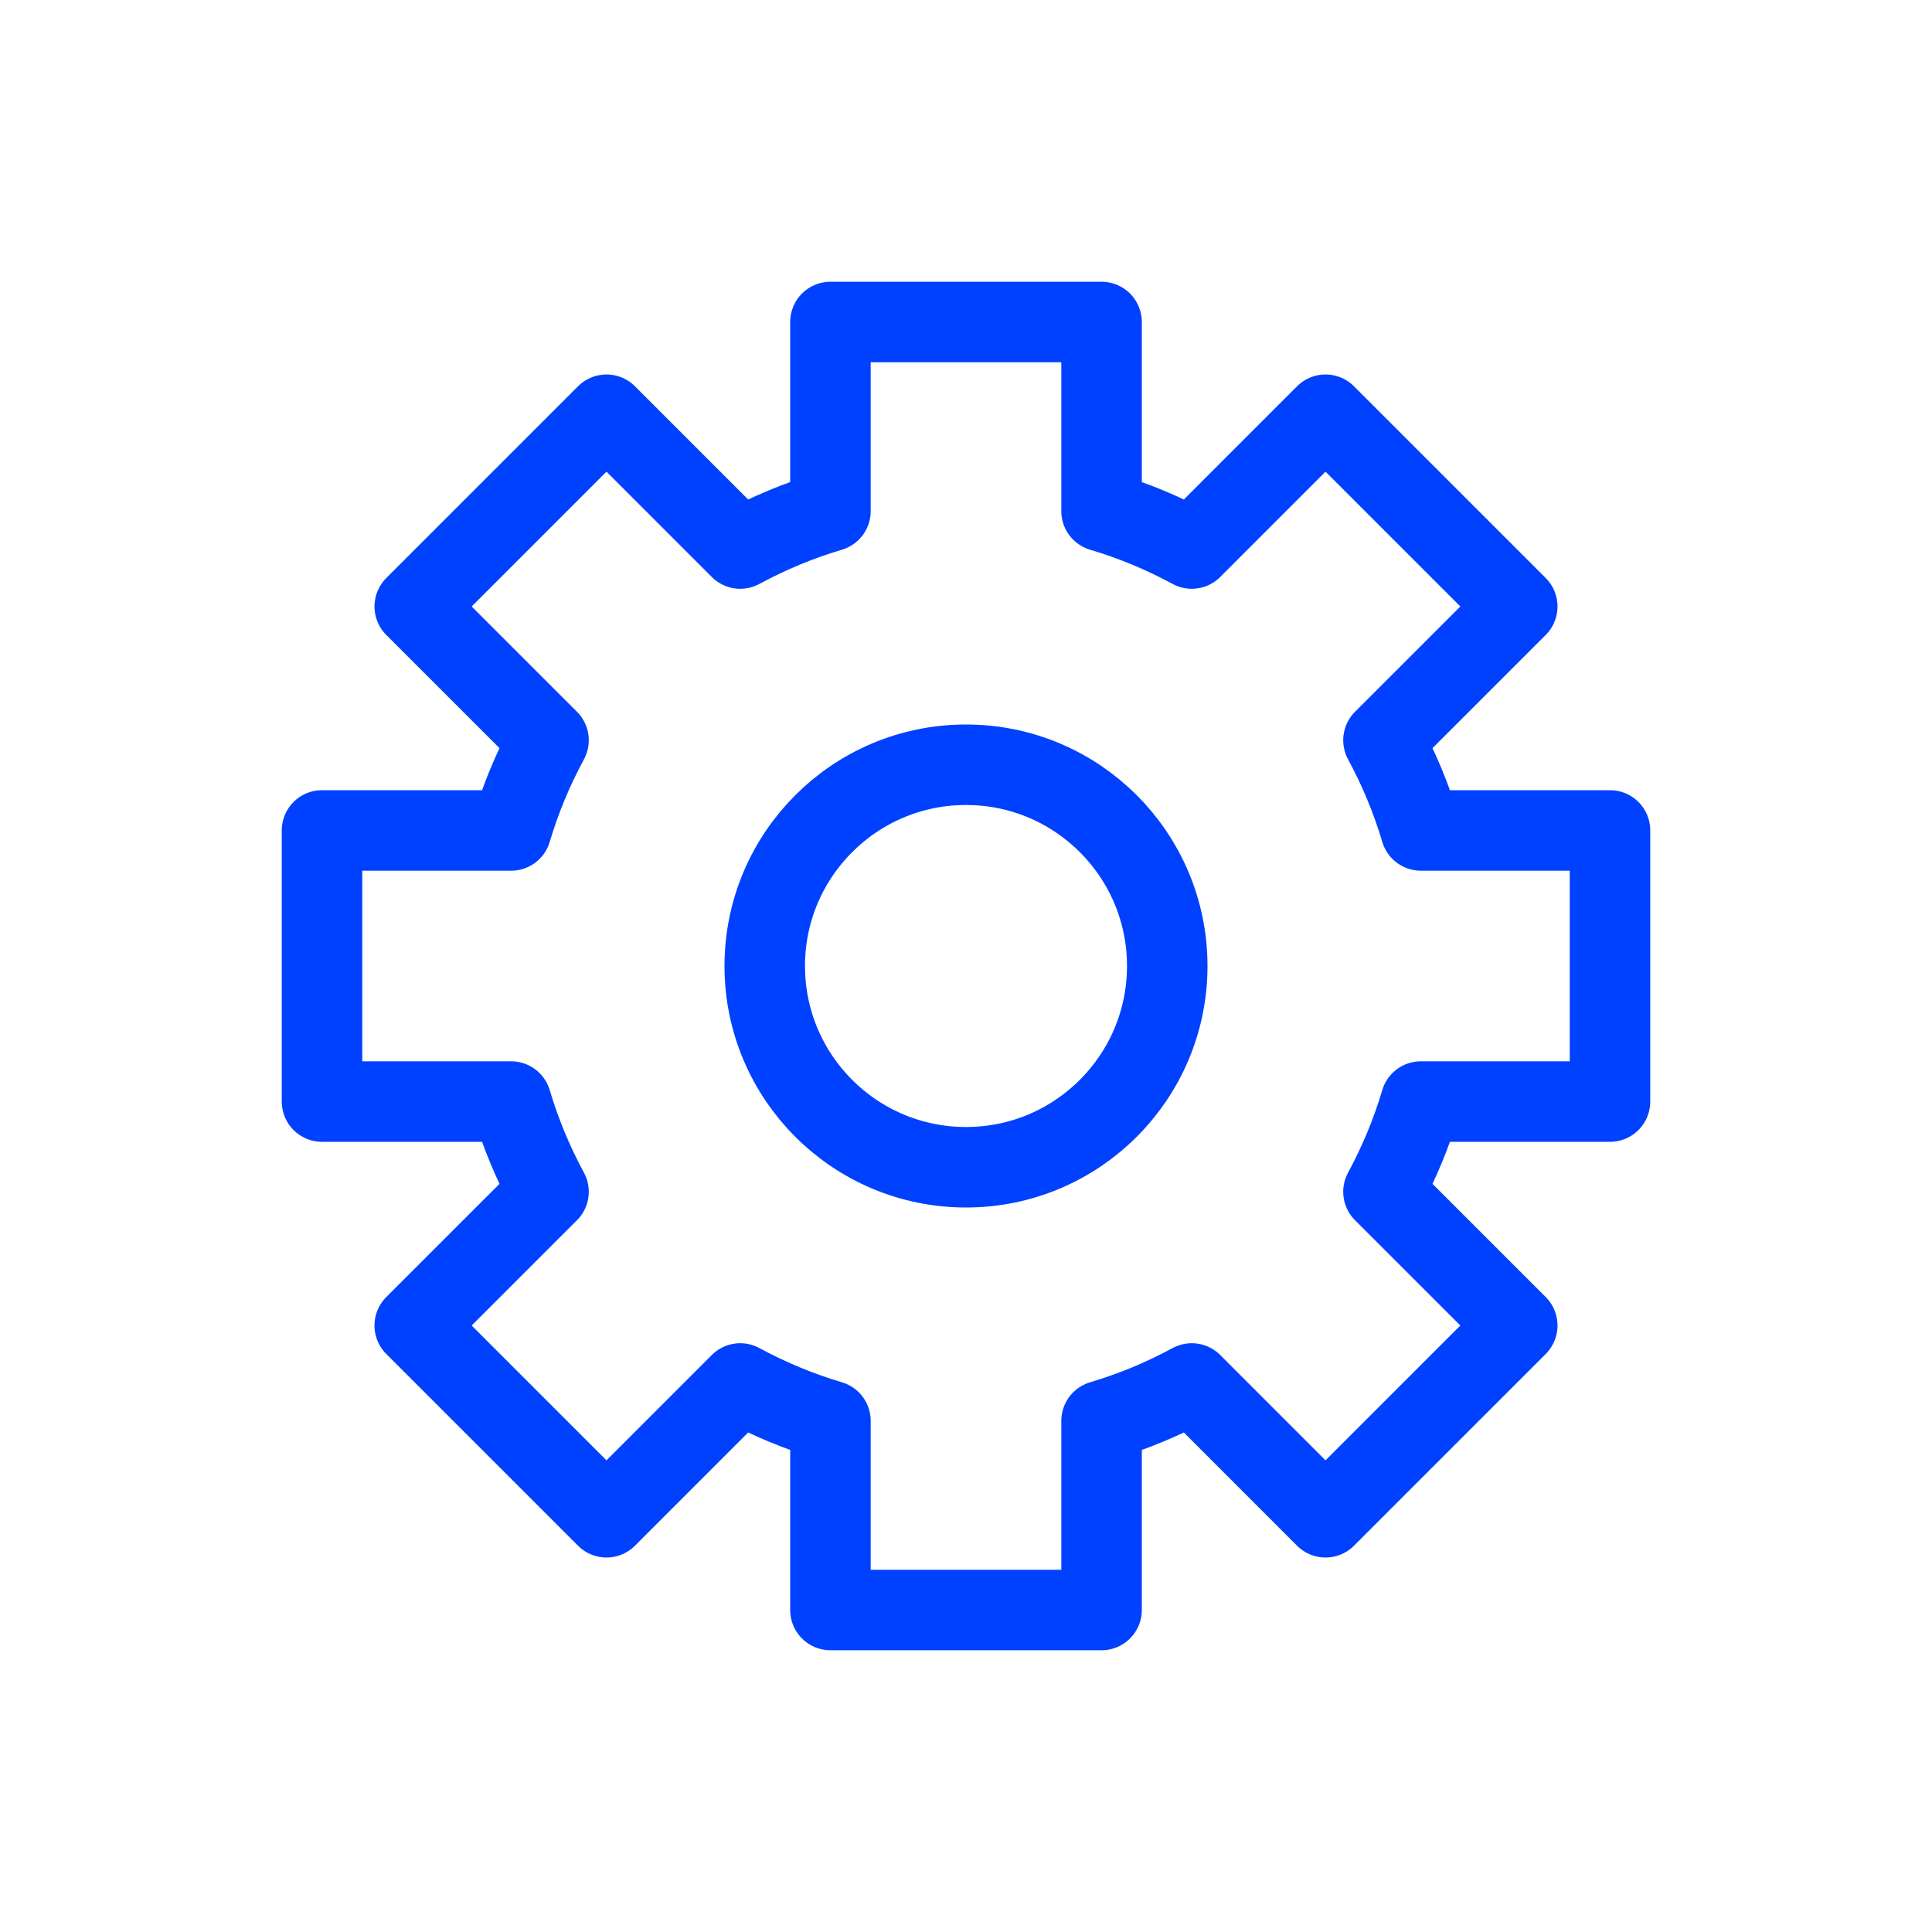
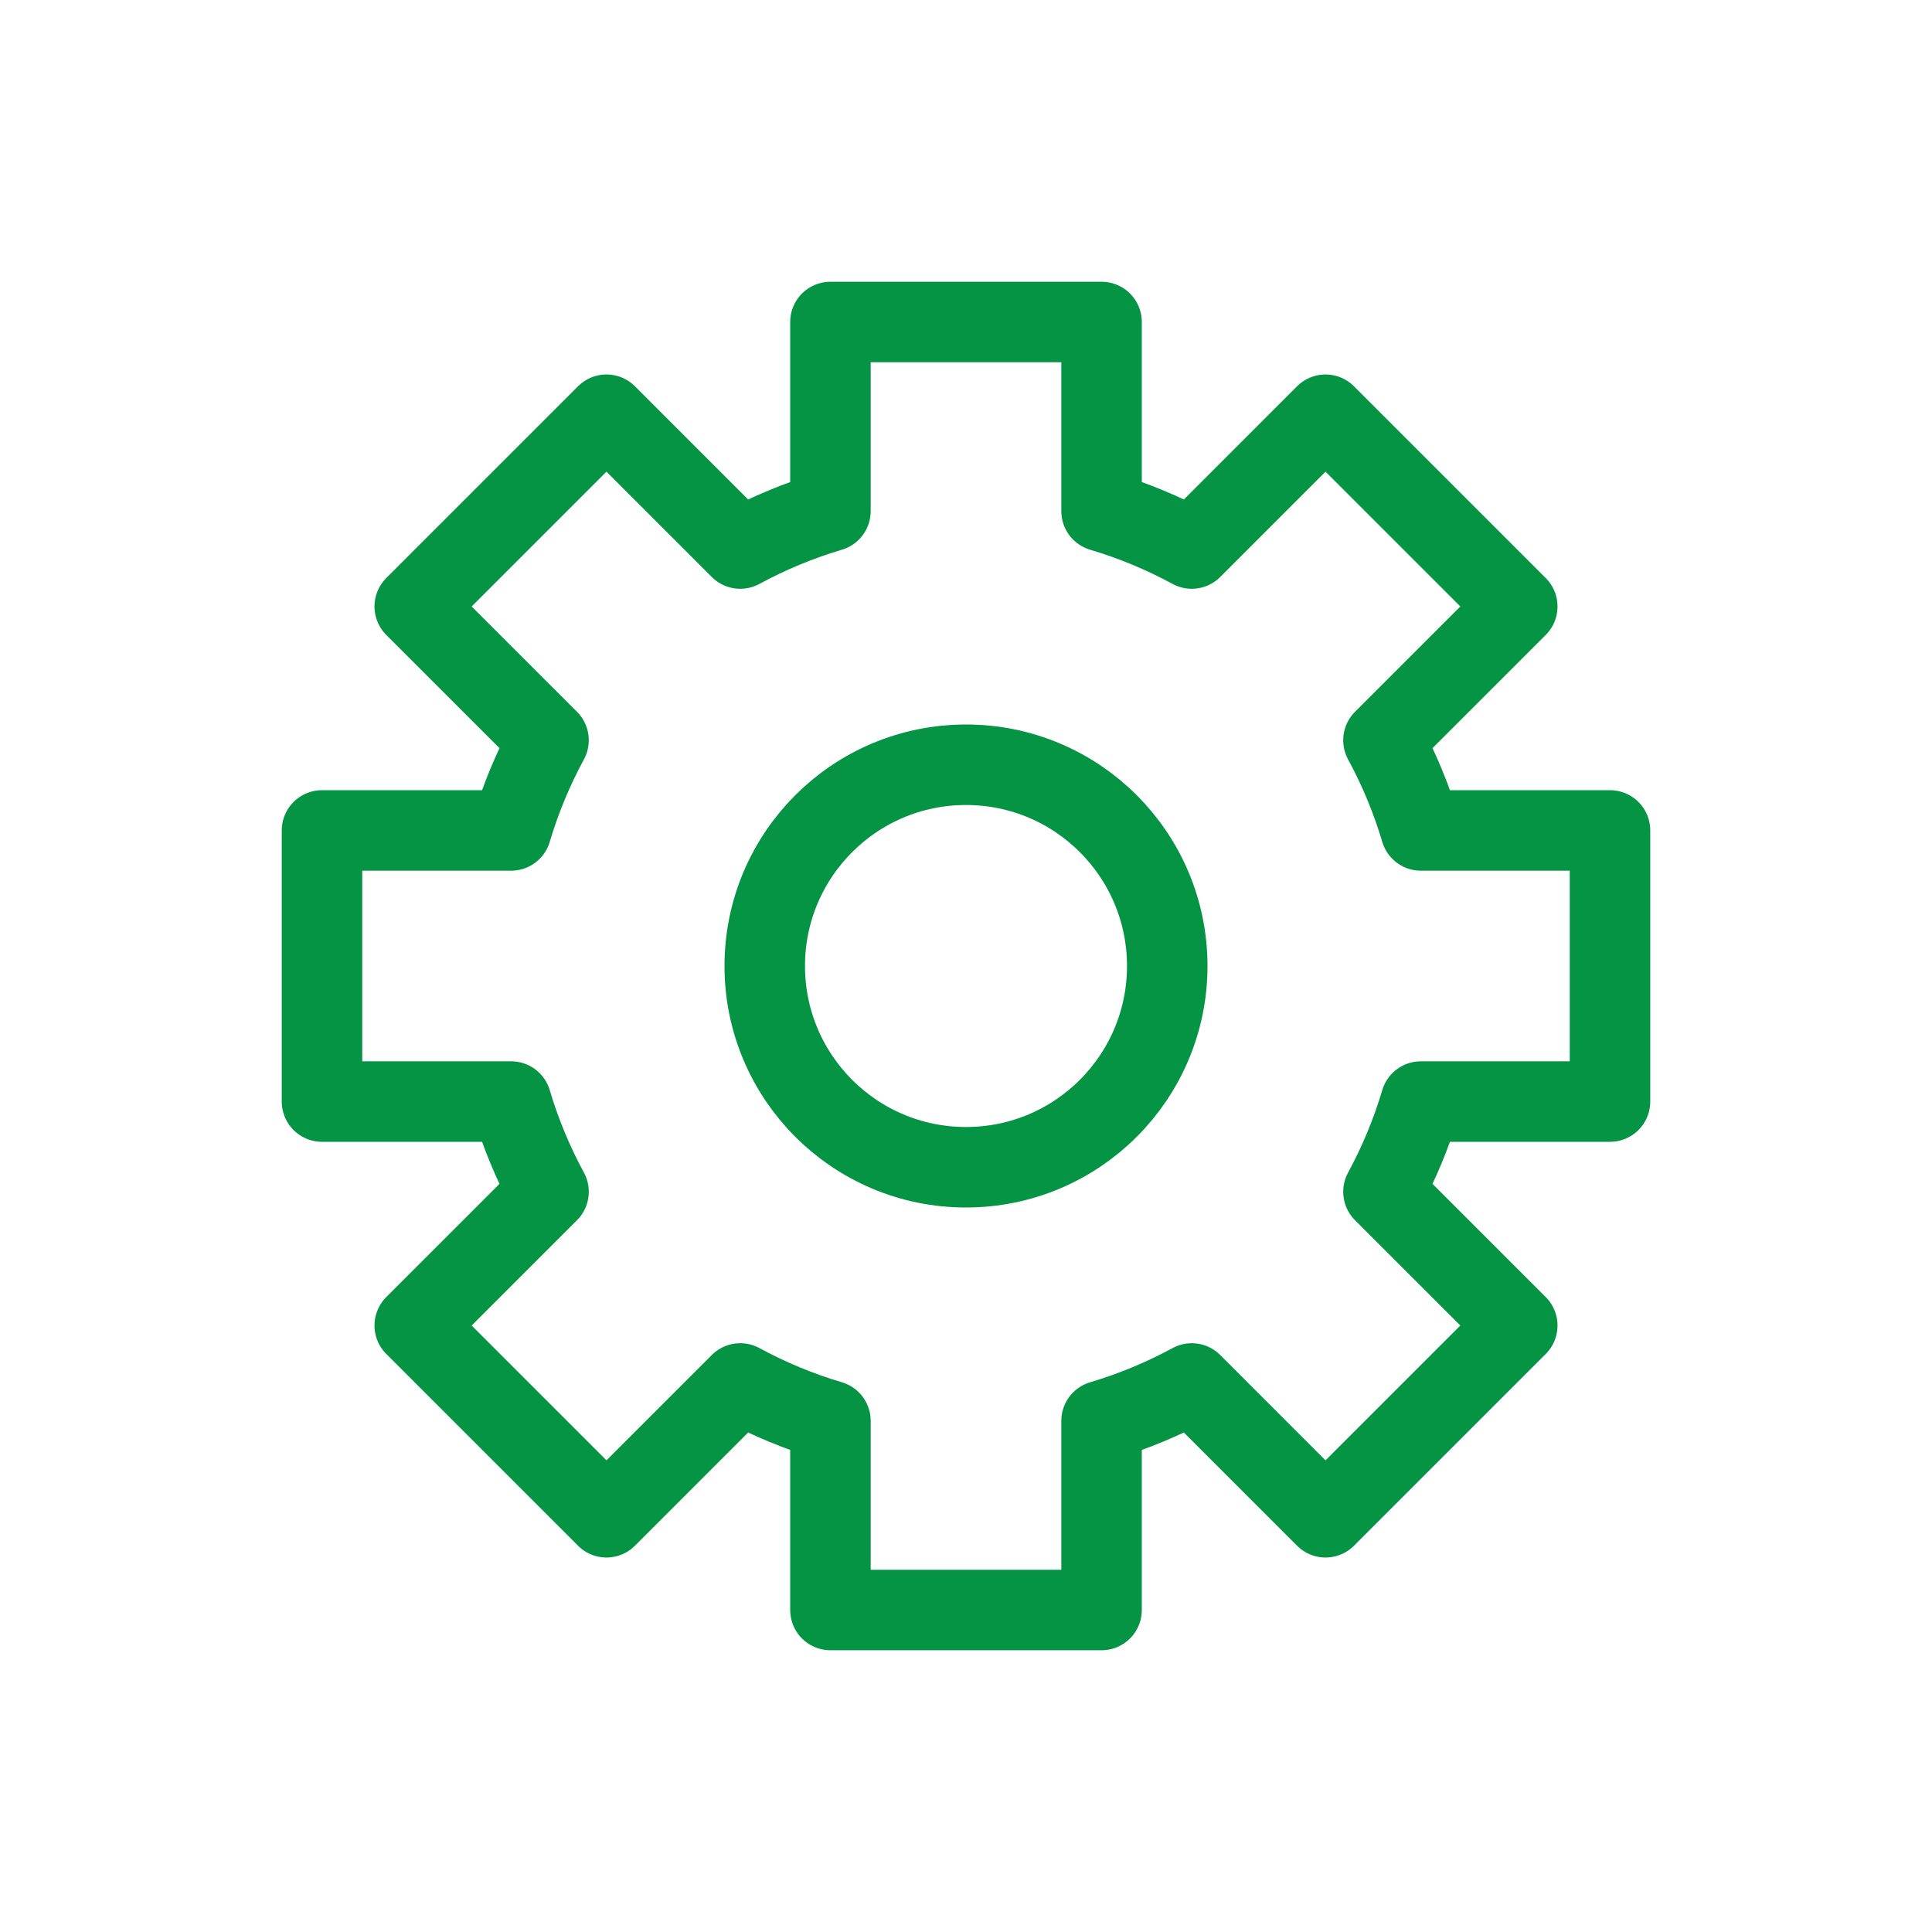
<svg xmlns="http://www.w3.org/2000/svg" width="48px" height="48px" viewBox="0 0 48 48" version="1.1">
  <defs />
  <g id="Icon-Settings-Active" stroke="none" stroke-width="1" fill="none" fill-rule="evenodd" stroke-linecap="round" stroke-linejoin="round">
-     <g transform="translate(8, 8)" stroke="#0041FF" stroke-width="2">
+     <g transform="translate(8, 8)" stroke="#049444" stroke-width="2">
      <path d="M21.609,26.372 C20.902,26.755 20.152,27.068 19.368,27.301 L19.368,32 L12.632,32 L12.632,27.301 C11.848,27.068 11.098,26.755 10.391,26.372 L7.068,29.696 L2.304,24.932 L5.628,21.609 C5.245,20.902 4.932,20.152 4.699,19.368 L-3.55271368e-15,19.368 L-3.55271368e-15,12.632 L4.699,12.632 C4.932,11.848 5.245,11.098 5.628,10.391 L2.304,7.068 L7.068,2.304 L10.391,5.628 C11.098,5.245 11.848,4.932 12.632,4.699 L12.632,0 L19.368,0 L19.368,4.699 C20.152,4.932 20.902,5.245 21.609,5.628 L24.932,2.304 L29.696,7.068 L26.372,10.391 C26.755,11.098 27.068,11.848 27.301,12.632 L32,12.632 L32,19.368 L27.301,19.368 C27.068,20.152 26.755,20.902 26.372,21.609 L29.696,24.932 L24.932,29.696 L21.609,26.372 Z" id="Combined-Shape" />
      <circle id="Oval-6" cx="16" cy="16" r="5" />
    </g>
  </g>
</svg>
